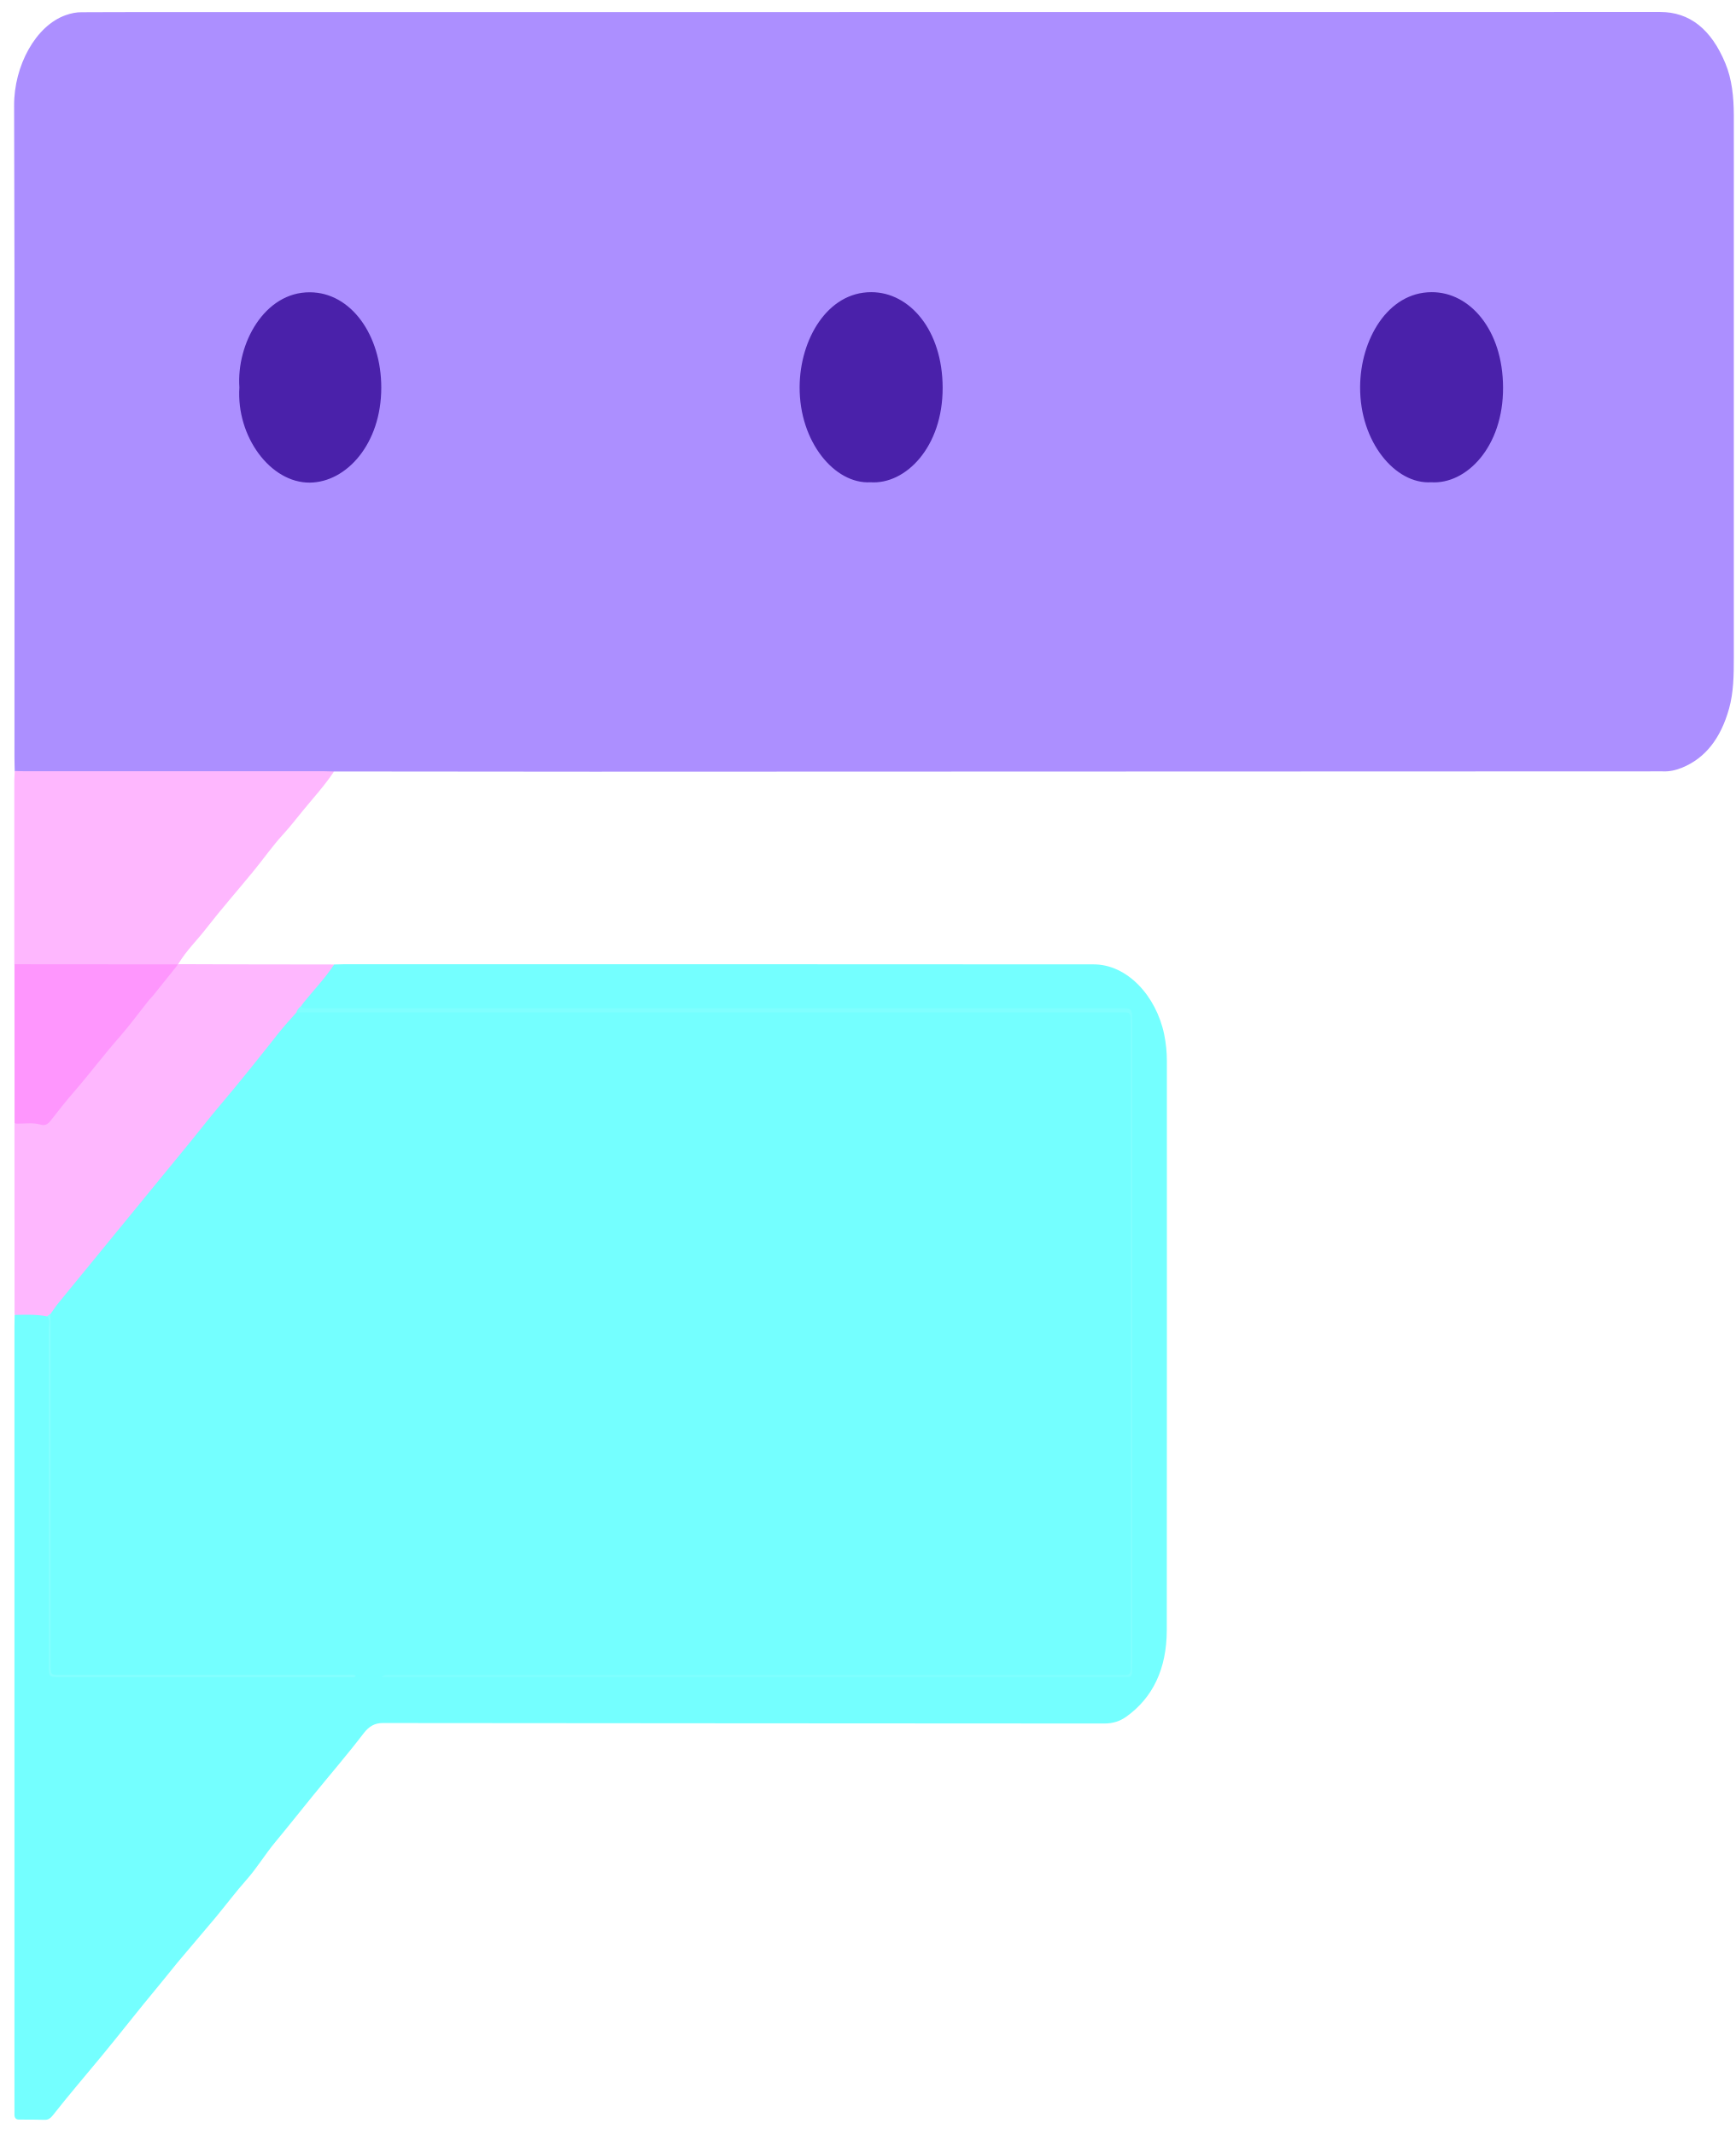
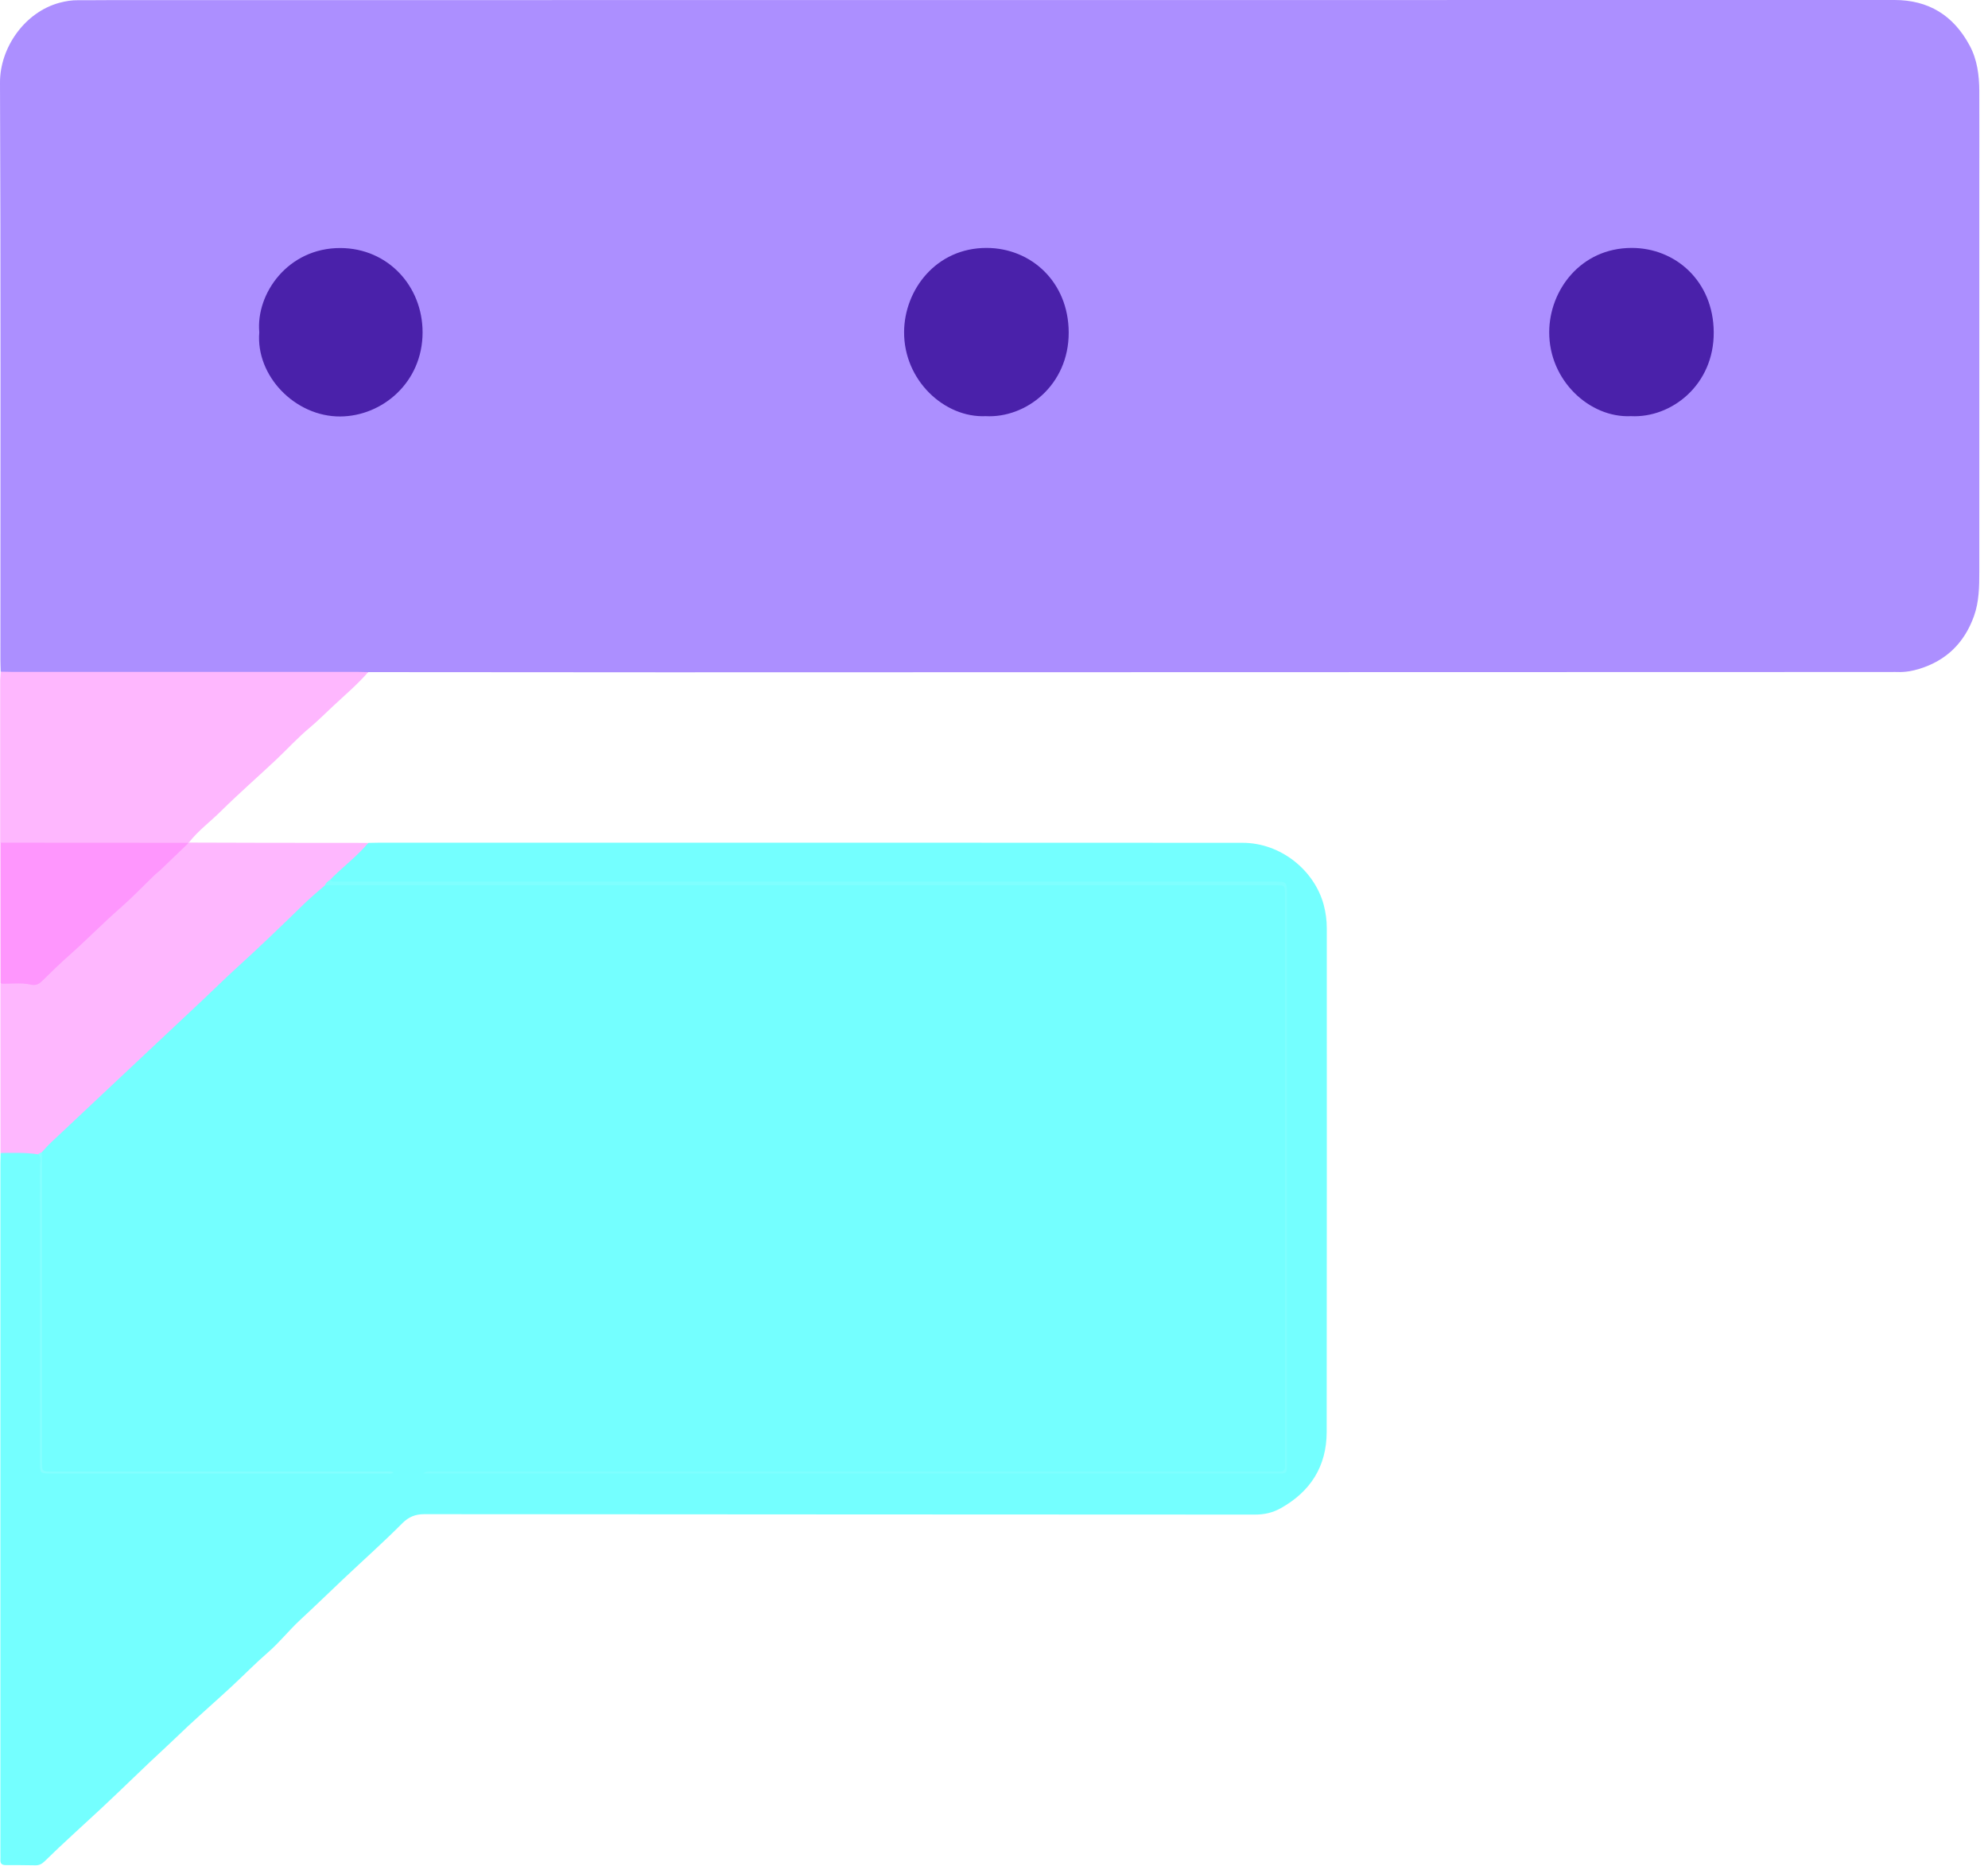
- <svg xmlns="http://www.w3.org/2000/svg" width="100" height="123" viewBox="0 0 100 123" fill="none">
-   <path d="M0.848 44.419C0.843 44.158 0.833 43.898 0.833 43.638C0.833 31.116 0.853 18.601 0.813 6.08C0.803 3.796 2.052 1.478 3.792 0.871C4.098 0.764 4.409 0.697 4.73 0.704C5.287 0.71 5.849 0.697 6.405 0.697C36.152 0.697 65.903 0.697 95.65 0.69C97.355 0.69 98.599 1.685 99.411 3.649C99.792 4.564 99.893 5.585 99.898 6.621C99.903 8.571 99.898 10.527 99.898 12.477C99.898 20.952 99.898 29.426 99.898 37.901C99.898 38.883 99.888 39.871 99.627 40.813C99.145 42.549 98.243 43.691 96.903 44.232C96.537 44.379 96.171 44.459 95.79 44.439C95.7 44.432 95.609 44.439 95.519 44.439C75.066 44.446 54.614 44.452 34.166 44.459C29.19 44.459 24.22 44.452 19.245 44.446C19.029 44.619 18.788 44.639 18.548 44.639C12.875 44.639 7.203 44.639 1.525 44.633C1.29 44.633 1.039 44.679 0.848 44.419Z" fill="#AC8FFF" />
-   <path d="M19.25 55.565C19.43 55.558 19.611 55.551 19.792 55.551C34.196 55.551 48.605 55.545 63.009 55.558C64.945 55.558 66.615 57.368 67.077 59.592C67.182 60.106 67.232 60.607 67.232 61.128C67.232 72.06 67.237 82.985 67.227 93.917C67.222 96.168 66.405 97.804 64.925 98.879C64.519 99.173 64.108 99.293 63.636 99.293C49.774 99.28 35.911 99.286 22.049 99.266C21.597 99.266 21.266 99.453 20.965 99.841C20.007 101.096 18.994 102.265 18.006 103.48C17.289 104.362 16.577 105.263 15.85 106.138C15.283 106.819 14.806 107.614 14.225 108.269C13.603 108.97 13.026 109.738 12.424 110.466C11.697 111.34 10.954 112.189 10.227 113.063C9.846 113.524 9.48 113.998 9.099 114.452C8 115.768 6.942 117.137 5.849 118.459C4.911 119.595 3.958 120.703 3.04 121.872C2.915 122.032 2.779 122.126 2.599 122.126C2.102 122.112 1.601 122.112 1.104 122.112C0.919 122.112 0.818 122.026 0.833 121.758C0.838 121.618 0.833 121.478 0.833 121.338C0.833 106.365 0.833 91.386 0.833 76.414C0.833 76.193 0.838 75.973 0.843 75.753C1.495 75.379 2.142 75.486 2.789 75.793C2.935 76 2.87 76.254 2.87 76.487C2.875 82.945 2.875 89.409 2.875 95.867C2.875 96.568 2.875 96.568 3.416 96.568C8.933 96.568 14.45 96.568 19.967 96.568C20.118 96.568 20.268 96.542 20.449 96.602C20.278 96.535 20.133 96.568 19.987 96.568C14.455 96.568 8.923 96.568 3.391 96.568C2.875 96.568 2.875 96.568 2.875 95.887C2.875 89.263 2.875 82.644 2.875 76.026C2.794 75.659 2.955 75.419 3.13 75.185C4.038 74.01 4.991 72.894 5.924 71.752C6.802 70.684 7.679 69.609 8.562 68.54C9.976 66.824 11.381 65.088 12.795 63.371C13.899 62.029 14.987 60.673 16.065 59.304C16.416 58.857 16.727 58.296 17.269 58.196C17.495 58.243 17.725 58.223 17.951 58.223C33.428 58.223 48.911 58.223 64.389 58.223C65.352 58.223 65.186 58.203 65.186 59.291C65.191 71.465 65.186 83.646 65.186 95.82C65.186 96.562 65.186 96.568 64.619 96.568C50.651 96.568 36.684 96.568 22.716 96.568C22.585 96.568 22.45 96.595 22.39 96.575C22.47 96.575 22.625 96.575 22.781 96.575C36.719 96.575 50.656 96.575 64.594 96.575C65.251 96.575 65.186 96.649 65.186 95.807C65.186 83.546 65.186 71.292 65.186 59.031C65.186 58.222 65.186 58.223 64.554 58.223C49.092 58.223 33.624 58.223 18.162 58.223C17.921 58.223 17.68 58.243 17.439 58.203C17.244 58.082 17.254 57.889 17.379 57.728C17.996 56.98 18.558 56.166 19.25 55.565Z" fill="#74FFFF" />
-   <path d="M0.848 44.419C1.044 44.425 1.24 44.432 1.435 44.432C7.193 44.432 12.951 44.432 18.703 44.432C18.884 44.432 19.064 44.439 19.245 44.446C18.708 45.254 18.076 45.941 17.48 46.669C17.093 47.137 16.717 47.631 16.311 48.072C15.719 48.713 15.193 49.468 14.631 50.155C13.713 51.277 12.765 52.352 11.867 53.508C11.341 54.189 10.734 54.763 10.272 55.538C10.252 55.565 10.232 55.598 10.207 55.625C9.997 55.778 9.766 55.752 9.54 55.752C6.882 55.752 4.219 55.752 1.561 55.752C1.305 55.752 1.039 55.805 0.823 55.551C0.823 52.019 0.823 48.492 0.823 44.96C0.828 44.779 0.838 44.599 0.848 44.419Z" fill="#FEB7FE" />
-   <path d="M19.25 55.565C18.723 56.379 18.081 57.027 17.494 57.762C17.439 57.828 17.394 57.902 17.344 57.975C17.304 58.162 17.174 58.229 17.073 58.336C16.727 58.723 16.381 59.104 16.05 59.518C14.917 60.954 13.778 62.383 12.604 63.765C12.073 64.393 11.566 65.048 11.045 65.689C9.59 67.465 8.136 69.242 6.676 71.025C5.578 72.367 4.475 73.709 3.376 75.058C3.211 75.258 3.06 75.486 2.905 75.706C2.88 75.833 2.779 75.793 2.719 75.84C2.092 75.713 1.465 75.746 0.838 75.753C0.838 72.08 0.833 68.407 0.833 64.74C1.295 64.447 1.781 64.594 2.253 64.634C2.539 64.66 2.734 64.58 2.94 64.326C4.811 62.056 6.666 59.765 8.542 57.501C9.094 56.834 9.57 56.019 10.262 55.565L10.277 55.545C11.546 55.551 12.815 55.558 14.084 55.558C15.804 55.558 17.525 55.558 19.25 55.565Z" fill="#FEB7FE" />
-   <path d="M10.262 55.558C9.781 56.159 9.299 56.76 8.818 57.361C8.743 57.455 8.652 57.535 8.577 57.628C8.005 58.343 7.459 59.091 6.862 59.772C5.989 60.76 5.182 61.842 4.319 62.837C3.843 63.385 3.381 63.966 2.925 64.553C2.749 64.78 2.589 64.867 2.328 64.787C1.841 64.647 1.335 64.76 0.838 64.727C0.838 61.668 0.833 58.61 0.833 55.551C3.973 55.551 7.118 55.551 10.262 55.558Z" fill="#FE96FD" />
-   <path d="M50.155 27.784C48.099 27.904 46.052 25.46 46.072 22.287C46.087 19.563 47.667 16.825 50.205 16.831C52.427 16.838 54.303 19.042 54.313 22.328C54.323 25.773 52.166 27.924 50.155 27.784Z" fill="#4A21AA" />
-   <path d="M82.459 27.784C80.393 27.91 78.351 25.459 78.366 22.301C78.376 19.576 79.946 16.838 82.489 16.831C84.686 16.825 86.587 18.995 86.602 22.314C86.622 25.747 84.485 27.917 82.459 27.784Z" fill="#4A21AA" />
-   <path d="M13.793 22.321C13.618 19.803 15.233 16.825 17.856 16.838C20.233 16.851 21.968 19.316 21.968 22.328C21.968 25.58 19.957 27.784 17.851 27.804C15.584 27.824 13.608 25.152 13.793 22.321Z" fill="#4A21AA" />
-   <path d="M17.073 58.329C17.133 58.169 17.224 58.049 17.344 57.969C17.394 58.049 17.464 58.082 17.545 58.082C17.68 58.082 17.816 58.082 17.951 58.082C33.474 58.082 49.001 58.082 64.524 58.082C65.281 58.082 65.236 58.082 65.236 59.051C65.236 71.312 65.236 83.566 65.236 95.827C65.236 96.682 65.281 96.615 64.654 96.615C50.581 96.615 36.508 96.615 22.435 96.615C22.284 96.615 22.139 96.615 21.988 96.615C22.144 96.455 22.319 96.495 22.48 96.495C36.463 96.495 50.446 96.495 64.429 96.495C64.579 96.495 64.73 96.488 64.88 96.495C65.076 96.502 65.151 96.368 65.141 96.121C65.136 95.981 65.141 95.841 65.141 95.7C65.141 83.499 65.141 71.305 65.141 59.104C65.141 59.044 65.141 58.984 65.141 58.924C65.136 58.329 65.136 58.329 64.684 58.323C64.579 58.323 64.474 58.323 64.368 58.323C48.801 58.323 33.228 58.323 17.66 58.323C17.465 58.329 17.269 58.329 17.073 58.329Z" fill="#7FFFFF" />
-   <path d="M2.719 75.826C2.779 75.779 2.845 75.739 2.905 75.693C2.91 75.953 2.915 76.213 2.915 76.474C2.915 82.832 2.915 89.189 2.915 95.547C2.915 95.647 2.915 95.747 2.915 95.847C2.92 96.488 2.92 96.495 3.421 96.495C3.557 96.495 3.692 96.495 3.828 96.495C9.219 96.495 14.616 96.495 20.007 96.495C20.168 96.495 20.338 96.455 20.514 96.542C20.378 96.669 20.243 96.615 20.118 96.615C14.525 96.615 8.938 96.615 3.346 96.615C2.814 96.615 2.814 96.615 2.814 95.874C2.814 94.765 2.814 93.663 2.814 92.555C2.814 87.226 2.814 81.89 2.809 76.561C2.824 76.32 2.9 76.04 2.719 75.826Z" fill="#84FFFF" />
+ <svg xmlns="http://www.w3.org/2000/svg" width="113" height="106" viewBox="0 0 113 106" fill="none">
+   <path d="M0.04 38.17C0.034 37.943 0.023 37.716 0.023 37.488C0.023 26.558 0.046 15.634 6.81203e-05 4.704C-0.011 2.711 1.407 0.688 3.383 0.157C3.73 0.064 4.083 0.006 4.448 0.012C5.08 0.017 5.718 0.006 6.35 0.006C40.126 0.006 73.907 0.006 107.683 0C109.619 0 111.031 0.869 111.954 2.582C112.387 3.381 112.501 4.273 112.506 5.176C112.512 6.879 112.506 8.587 112.506 10.289C112.506 17.686 112.506 25.084 112.506 32.481C112.506 33.338 112.495 34.2 112.199 35.022C111.652 36.538 110.627 37.535 109.106 38.007C108.691 38.135 108.275 38.205 107.842 38.188C107.74 38.182 107.637 38.188 107.535 38.188C84.311 38.194 61.088 38.199 37.87 38.205C32.221 38.205 26.578 38.199 20.928 38.194C20.683 38.345 20.41 38.363 20.137 38.363C13.696 38.363 7.255 38.363 0.809 38.357C0.541 38.357 0.256 38.398 0.04 38.17Z" fill="#AC8FFF" />
+   <path d="M20.934 47.899C21.139 47.894 21.344 47.888 21.549 47.888C37.905 47.888 54.266 47.882 70.621 47.894C72.819 47.894 74.716 49.473 75.24 51.414C75.359 51.863 75.416 52.3 75.416 52.755C75.416 62.298 75.422 71.835 75.41 81.377C75.405 83.341 74.477 84.77 72.797 85.708C72.335 85.965 71.868 86.07 71.333 86.07C55.593 86.058 39.852 86.064 24.112 86.046C23.599 86.046 23.224 86.21 22.882 86.548C21.794 87.644 20.644 88.664 19.522 89.725C18.707 90.494 17.899 91.281 17.073 92.045C16.43 92.639 15.889 93.333 15.228 93.904C14.522 94.516 13.867 95.187 13.184 95.822C12.358 96.586 11.515 97.326 10.689 98.09C10.257 98.492 9.841 98.906 9.408 99.302C8.161 100.451 6.959 101.646 5.718 102.8C4.653 103.791 3.571 104.758 2.529 105.779C2.386 105.918 2.232 106 2.027 106C1.464 105.988 0.894 105.988 0.33 105.988C0.12 105.988 0.006 105.913 0.023 105.679C0.029 105.557 0.023 105.435 0.023 105.312C0.023 92.243 0.023 79.168 0.023 66.099C0.023 65.906 0.029 65.714 0.034 65.521C0.775 65.195 1.509 65.288 2.244 65.556C2.409 65.737 2.335 65.959 2.335 66.163C2.341 71.799 2.341 77.442 2.341 83.079C2.341 83.691 2.341 83.691 2.956 83.691C9.22 83.691 15.484 83.691 21.748 83.691C21.919 83.691 22.09 83.668 22.295 83.72C22.102 83.662 21.936 83.691 21.771 83.691C15.49 83.691 9.209 83.691 2.927 83.691C2.341 83.691 2.341 83.691 2.341 83.097C2.341 77.314 2.341 71.537 2.341 65.76C2.25 65.44 2.432 65.23 2.631 65.026C3.662 64 4.744 63.026 5.803 62.03C6.8 61.097 7.796 60.158 8.799 59.226C10.405 57.728 11.999 56.212 13.605 54.714C14.858 53.542 16.094 52.359 17.318 51.164C17.717 50.773 18.07 50.284 18.685 50.196C18.941 50.237 19.203 50.219 19.459 50.219C37.033 50.219 54.613 50.219 72.187 50.219C73.281 50.219 73.093 50.202 73.093 51.152C73.098 61.779 73.093 72.412 73.093 83.038C73.093 83.686 73.093 83.691 72.449 83.691C56.589 83.691 40.729 83.691 24.869 83.691C24.721 83.691 24.567 83.715 24.499 83.697C24.59 83.697 24.767 83.697 24.943 83.697C40.769 83.697 56.595 83.697 72.421 83.697C73.167 83.697 73.093 83.761 73.093 83.027C73.093 72.324 73.093 61.627 73.093 50.925C73.093 50.219 73.093 50.219 72.375 50.219C54.818 50.219 37.255 50.219 19.698 50.219C19.425 50.219 19.152 50.237 18.878 50.202C18.656 50.097 18.668 49.928 18.81 49.788C19.511 49.135 20.148 48.424 20.934 47.899Z" fill="#74FFFF" />
+   <path d="M0.04 38.17C0.262 38.176 0.484 38.182 0.706 38.182C7.244 38.182 13.781 38.182 20.313 38.182C20.518 38.182 20.723 38.188 20.928 38.194C20.319 38.899 19.601 39.499 18.924 40.135C18.485 40.543 18.058 40.974 17.597 41.359C16.925 41.919 16.327 42.577 15.689 43.178C14.647 44.157 13.571 45.096 12.551 46.104C11.953 46.699 11.264 47.2 10.74 47.876C10.717 47.899 10.695 47.928 10.666 47.952C10.427 48.086 10.165 48.063 9.909 48.063C6.891 48.063 3.867 48.063 0.848 48.063C0.558 48.063 0.256 48.109 0.011 47.888C0.011 44.804 0.011 41.726 0.011 38.642C0.017 38.485 0.028 38.328 0.04 38.17Z" fill="#FEB7FE" />
+   <path d="M20.934 47.899C20.336 48.611 19.607 49.176 18.941 49.817C18.878 49.876 18.827 49.94 18.77 50.004C18.724 50.167 18.576 50.225 18.462 50.319C18.07 50.657 17.677 50.989 17.301 51.35C16.014 52.604 14.721 53.851 13.388 55.058C12.785 55.606 12.21 56.177 11.617 56.737C9.966 58.287 8.314 59.838 6.657 61.394C5.41 62.566 4.157 63.738 2.91 64.915C2.722 65.09 2.551 65.288 2.375 65.481C2.346 65.591 2.232 65.556 2.164 65.597C1.452 65.486 0.74 65.516 0.028 65.521C0.028 62.315 0.023 59.109 0.023 55.909C0.547 55.652 1.099 55.781 1.634 55.816C1.959 55.839 2.181 55.769 2.415 55.547C4.539 53.566 6.646 51.566 8.776 49.59C9.402 49.007 9.943 48.296 10.729 47.899L10.746 47.882C12.187 47.888 13.627 47.894 15.068 47.894C17.022 47.894 18.975 47.894 20.934 47.899Z" fill="#FEB7FE" />
+   <path d="M10.729 47.894C10.182 48.418 9.636 48.943 9.089 49.468C9.003 49.549 8.901 49.619 8.815 49.701C8.166 50.324 7.546 50.977 6.868 51.572C5.877 52.435 4.96 53.379 3.981 54.248C3.44 54.725 2.916 55.233 2.397 55.746C2.198 55.944 2.016 56.02 1.72 55.95C1.167 55.827 0.592 55.926 0.028 55.897C0.028 53.227 0.023 50.557 0.023 47.888C3.588 47.888 7.158 47.888 10.729 47.894Z" fill="#FE96FD" />
+   <path d="M56.026 23.649C53.691 23.754 51.367 21.621 51.39 18.852C51.407 16.474 53.201 14.084 56.083 14.089C58.605 14.095 60.735 16.019 60.746 18.887C60.758 21.895 58.309 23.772 56.026 23.649Z" fill="#4A21AA" />
+   <path d="M92.706 23.649C90.359 23.76 88.042 21.621 88.059 18.864C88.07 16.485 89.853 14.095 92.74 14.089C95.234 14.084 97.392 15.978 97.41 18.875C97.432 21.872 95.006 23.766 92.706 23.649Z" fill="#4A21AA" />
+   <path d="M14.738 18.881C14.539 16.683 16.372 14.084 19.351 14.095C22.05 14.107 24.02 16.258 24.02 18.887C24.02 21.726 21.737 23.649 19.345 23.667C16.771 23.684 14.527 21.353 14.738 18.881Z" fill="#4A21AA" />
+   <path d="M18.462 50.313C18.531 50.173 18.633 50.068 18.77 49.998C18.827 50.068 18.907 50.097 18.998 50.097C19.152 50.097 19.305 50.097 19.459 50.097C37.084 50.097 54.715 50.097 72.341 50.097C73.201 50.097 73.15 50.097 73.15 50.942C73.15 61.645 73.15 72.342 73.15 83.044C73.15 83.79 73.201 83.732 72.489 83.732C56.509 83.732 40.53 83.732 24.55 83.732C24.379 83.732 24.214 83.732 24.043 83.732C24.22 83.592 24.419 83.627 24.602 83.627C40.479 83.627 56.356 83.627 72.233 83.627C72.403 83.627 72.574 83.621 72.745 83.627C72.967 83.633 73.053 83.516 73.041 83.301C73.036 83.178 73.041 83.056 73.041 82.933C73.041 72.283 73.041 61.639 73.041 50.989C73.041 50.936 73.041 50.884 73.041 50.831C73.036 50.313 73.036 50.313 72.523 50.307C72.403 50.307 72.284 50.307 72.164 50.307C54.488 50.307 36.805 50.307 19.129 50.307C18.907 50.313 18.685 50.313 18.462 50.313Z" fill="#7FFFFF" />
+   <path d="M2.164 65.585C2.233 65.545 2.307 65.51 2.375 65.469C2.381 65.696 2.386 65.924 2.386 66.151C2.386 71.7 2.386 77.25 2.386 82.799C2.386 82.887 2.386 82.974 2.386 83.062C2.392 83.621 2.392 83.627 2.961 83.627C3.115 83.627 3.269 83.627 3.423 83.627C9.545 83.627 15.672 83.627 21.794 83.627C21.976 83.627 22.17 83.592 22.369 83.668C22.215 83.779 22.062 83.732 21.919 83.732C15.57 83.732 9.226 83.732 2.876 83.732C2.272 83.732 2.272 83.732 2.272 83.085C2.272 82.117 2.272 81.156 2.272 80.188C2.272 75.536 2.272 70.879 2.267 66.227C2.284 66.017 2.369 65.772 2.164 65.585Z" fill="#84FFFF" />
</svg>
